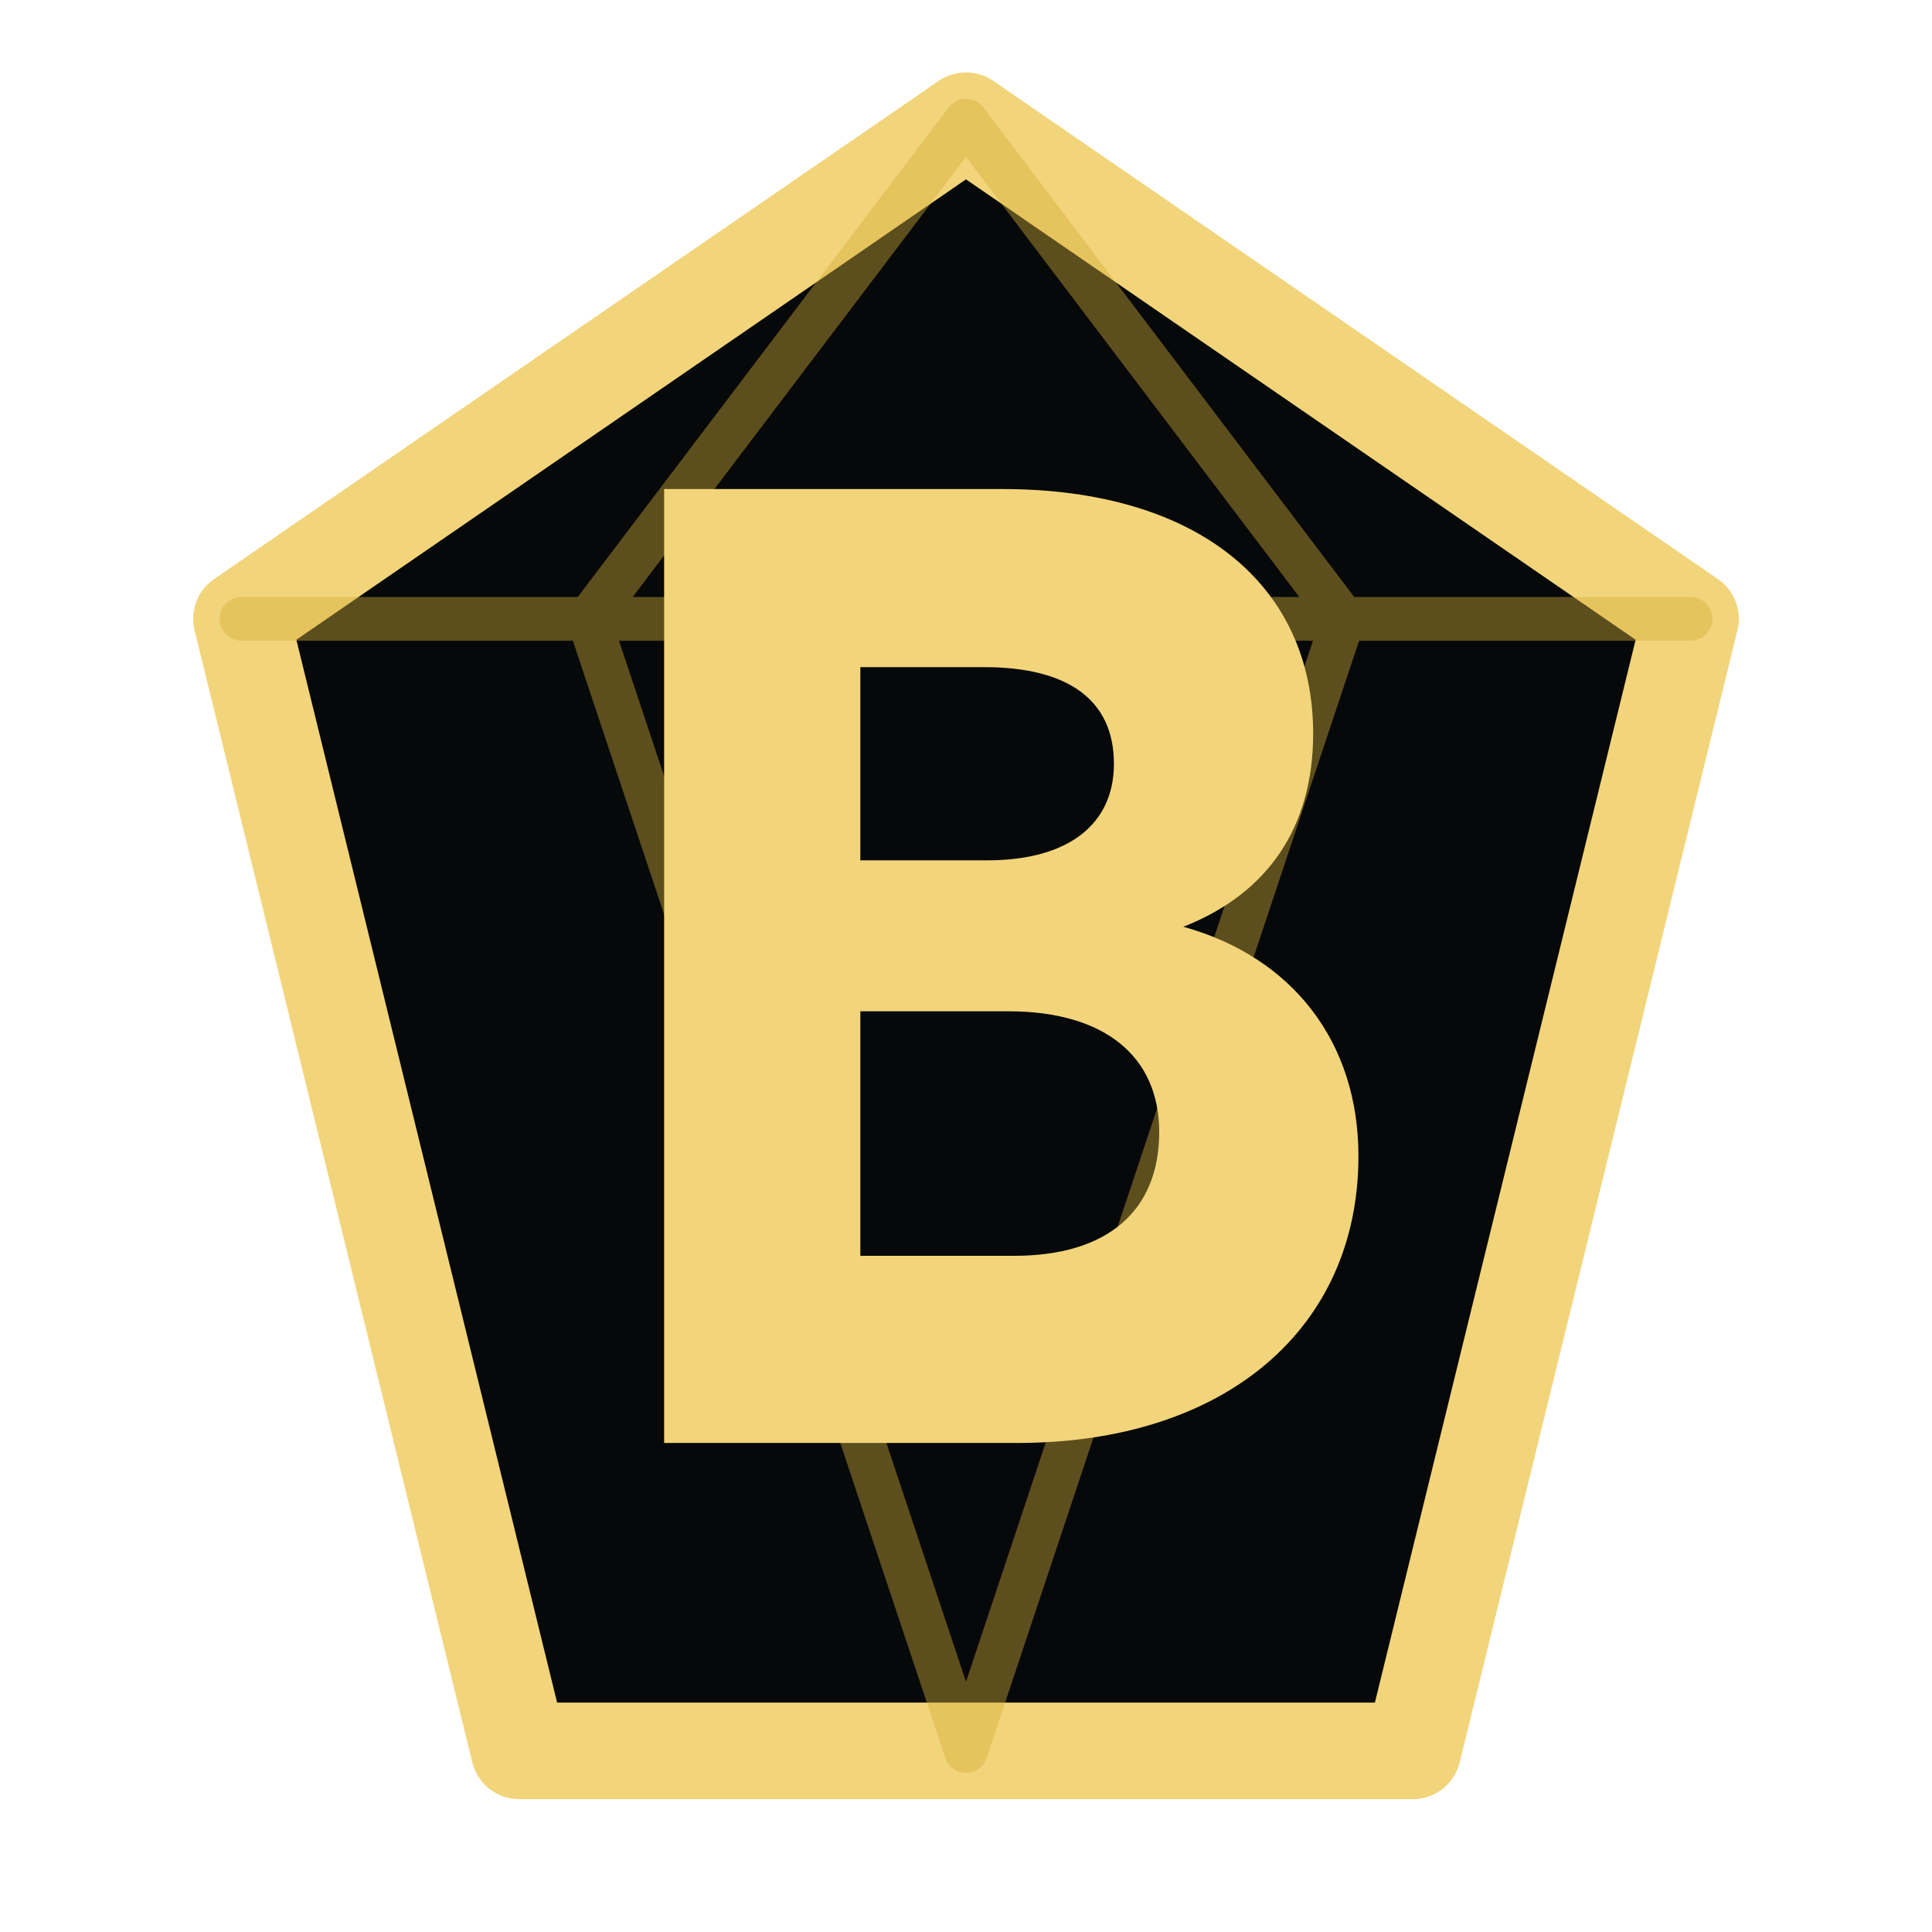
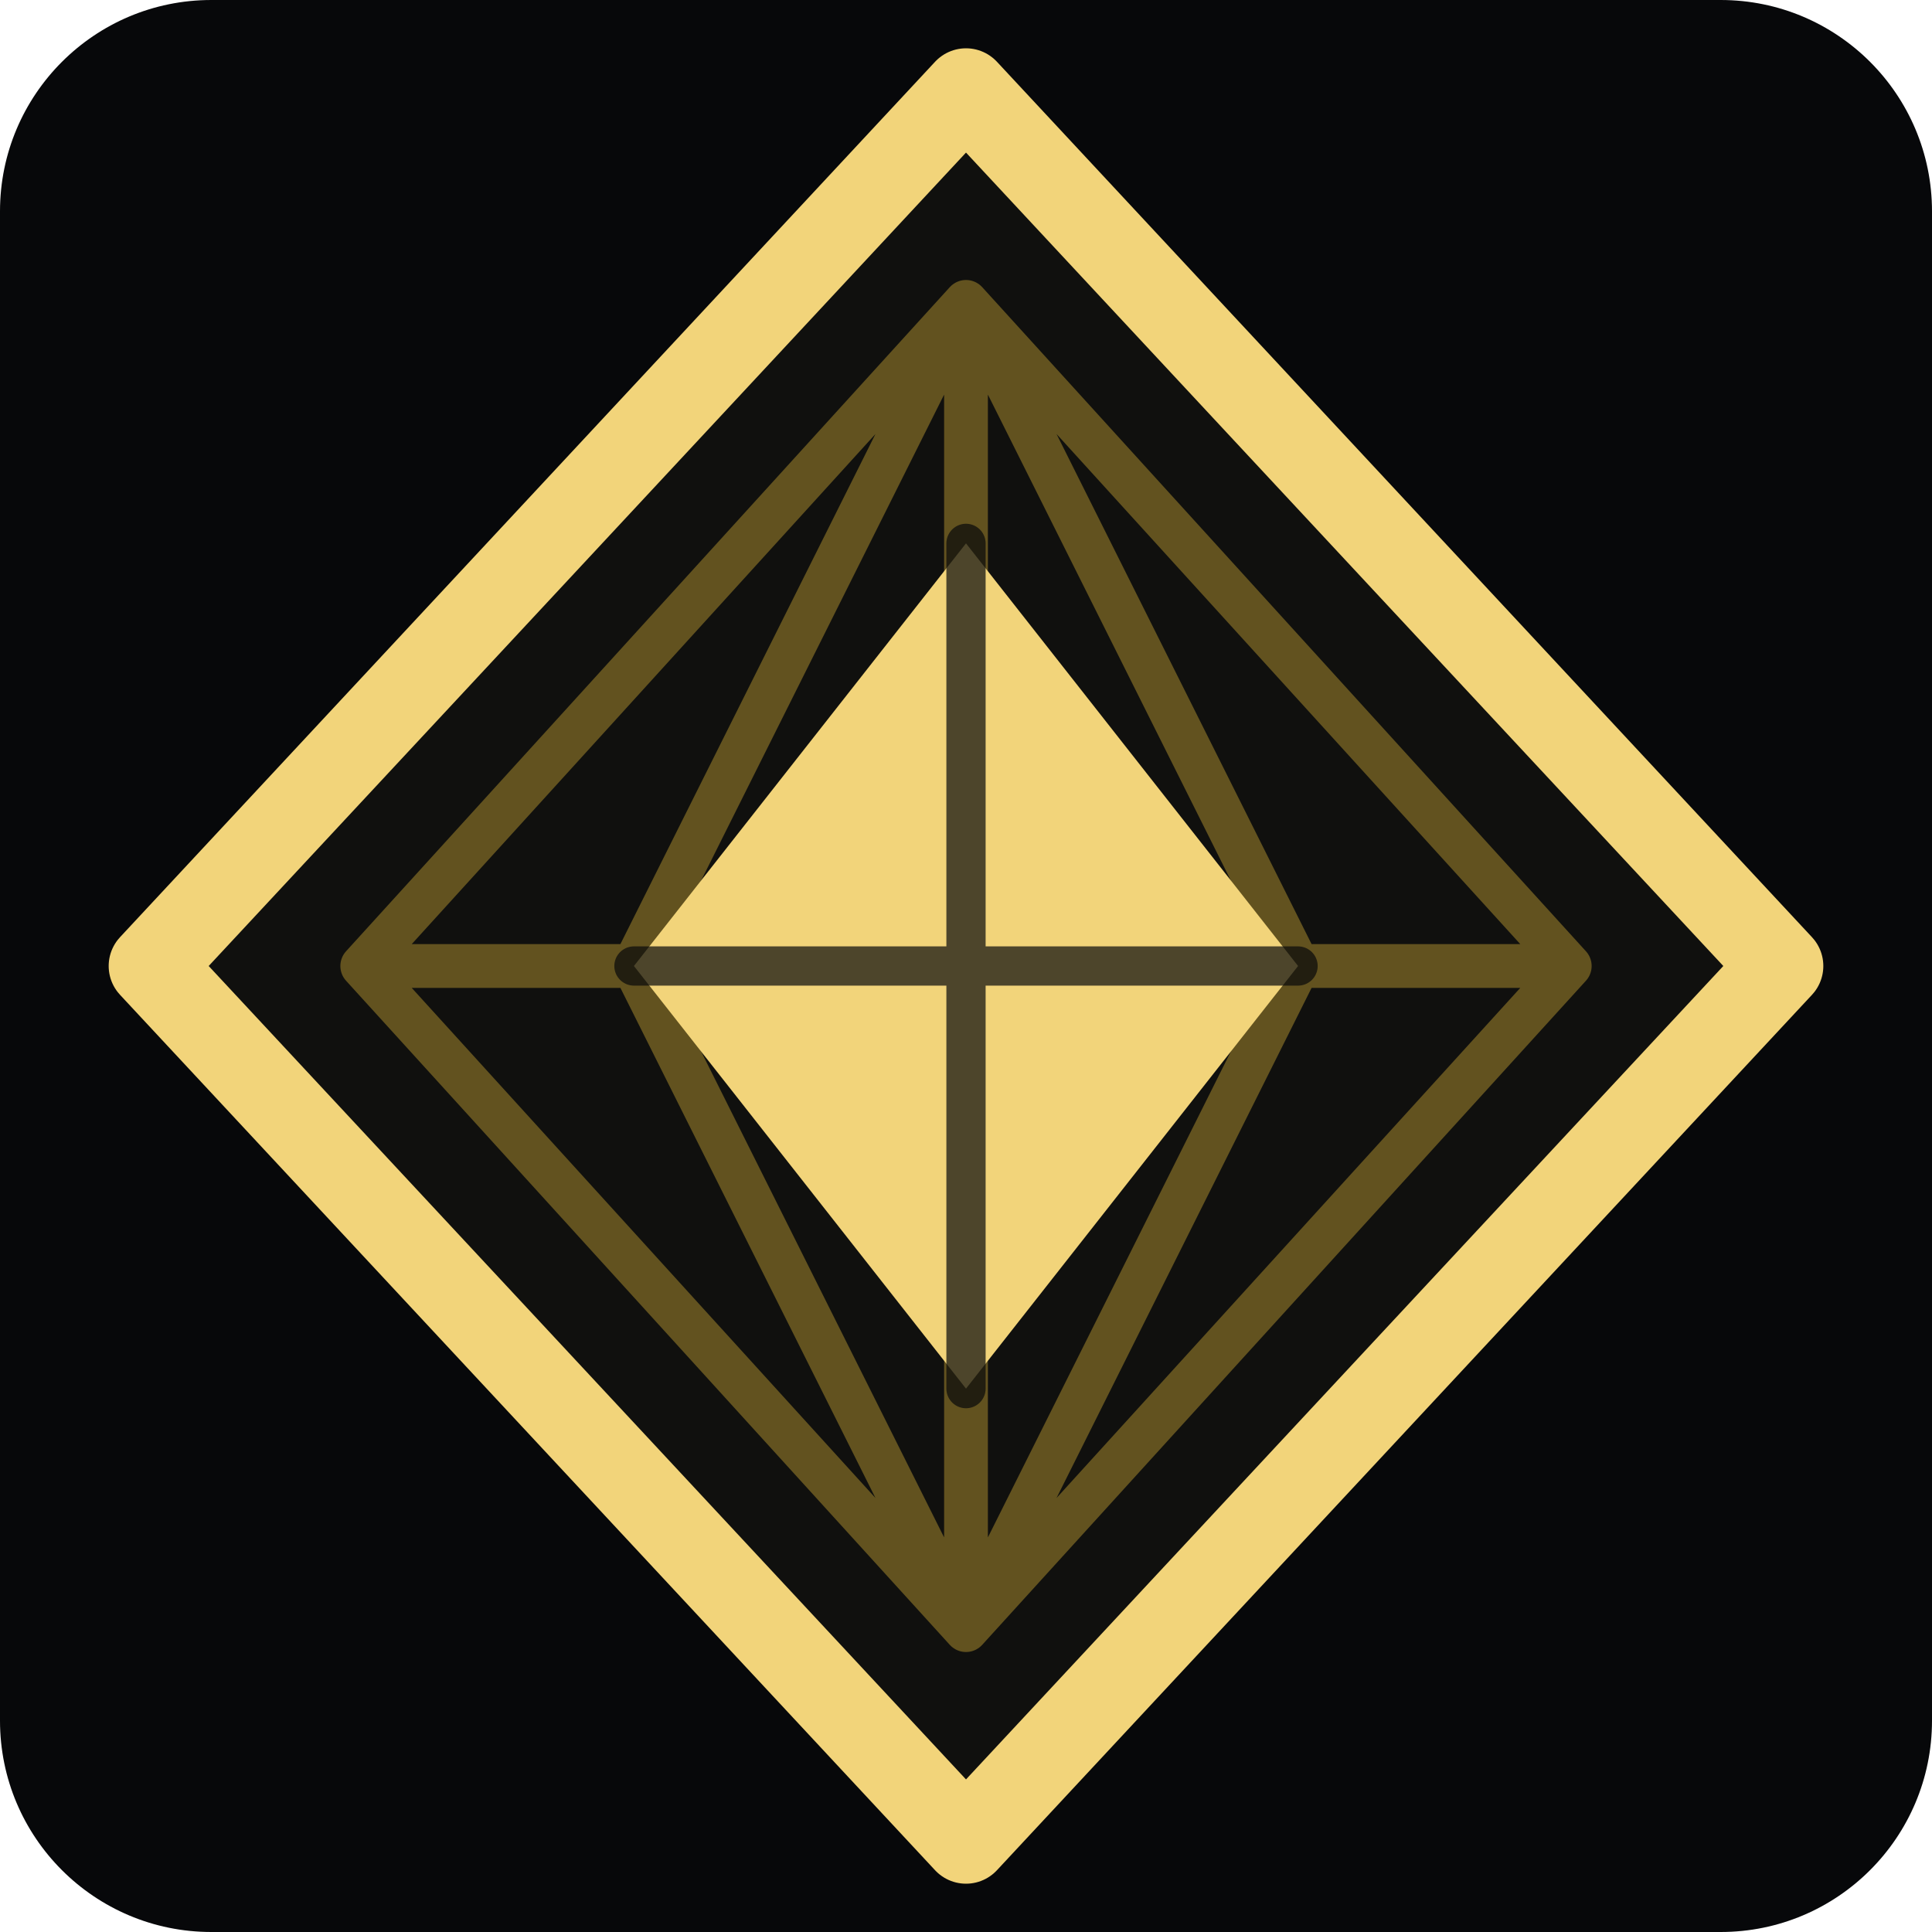
- <svg xmlns="http://www.w3.org/2000/svg" viewBox="0 0 64 64" role="img" aria-label="BDPROJ animated favicon">
+ <svg xmlns="http://www.w3.org/2000/svg" viewBox="0 0 64 64" role="img" aria-label="Black Diamond Project Corp animated favicon">
  <style>
    :root {
      color-scheme: dark;
    }

    .diamond {
-       fill: #07080a;
+       fill: #f2d47a;
+       fill-opacity: .04;
      stroke: #f2d47a;
-       stroke-width: 3.2;
+       stroke-width: 2.8;
      stroke-linejoin: round;
      transform-origin: 32px 32px;
      animation: markPulse 5.6s ease-in-out infinite;
    }

    .facet {
      fill: none;
      stroke: #d4af37;
      stroke-width: 1.45;
      stroke-linecap: round;
      stroke-linejoin: round;
      opacity: .42;
    }

-     .monogram {
+     .keystone {
      fill: #f2d47a;
    }

    .shine {
      fill: #fff8cc;
      opacity: 0;
      animation: shineSweep 5.6s ease-in-out infinite;
    }

    @keyframes markPulse {
      0%, 100% { transform: translateY(0) scale(1); }
      46% { transform: translateY(-.7px) scale(1.018); }
    }

    @keyframes shineSweep {
      0%, 34% { opacity: 0; transform: translateX(-18px); }
      42% { opacity: .72; }
      52% { opacity: .9; }
      64%, 100% { opacity: 0; transform: translateX(18px); }
    }

    @media (prefers-reduced-motion: reduce) {
      .diamond,
      .shine {
        animation: none;
      }
      .shine { opacity: .35; }
    }
  </style>
-   <path class="diamond" d="M32 4 56 20.5 46.8 58H17.2L8 20.5 32 4Z" />
-   <path class="facet" d="M8 20.5h48M19.5 20.5 32 4l12.5 16.5M19.5 20.5 32 58l12.5-37.5" />
-   <path class="monogram" d="M22 16.2h11.2c6.5 0 10.3 3.2 10.3 8.1 0 3.1-1.5 5.3-4.3 6.4 3.6 1 5.8 3.8 5.8 7.6 0 5.7-4.4 9.5-11.3 9.5H22V16.2Zm6.5 5.9v6.4h4.2c2.7 0 4.2-1.2 4.2-3.2 0-2.1-1.5-3.2-4.3-3.2h-4.1Zm0 11.4v8.1h5.1c3.1 0 4.8-1.5 4.8-4.1 0-2.5-1.8-4-5-4h-4.9Z" />
-   <path class="shine" d="M16 22.5 32 11.5l16 11-4.1 3.3L32 18.6 20.1 25.8Z" />
+   <rect width="64" height="64" rx="7" fill="#07080a" />
+   <path class="diamond" d="M32 3 59 32 32 61 5 32 32 3Z" />
+   <path class="facet" d="M32 10 52 32 32 54 12 32 32 10ZM32 10v44M12 32h40M32 10 21 32l11 22 11-22L32 10Z" />
+   <path class="keystone" d="M32 18 43 32 32 46 21 32 32 18Z" />
+   <path fill="none" stroke="#07080a" stroke-width="1.3" stroke-linecap="round" opacity=".7" d="M32 18v28M21 32h22" />
+   <path class="shine" d="M15 31.5 32 13l17 18.5-4.2 3.2L32 21.2 19.2 34.7Z" />
</svg>
